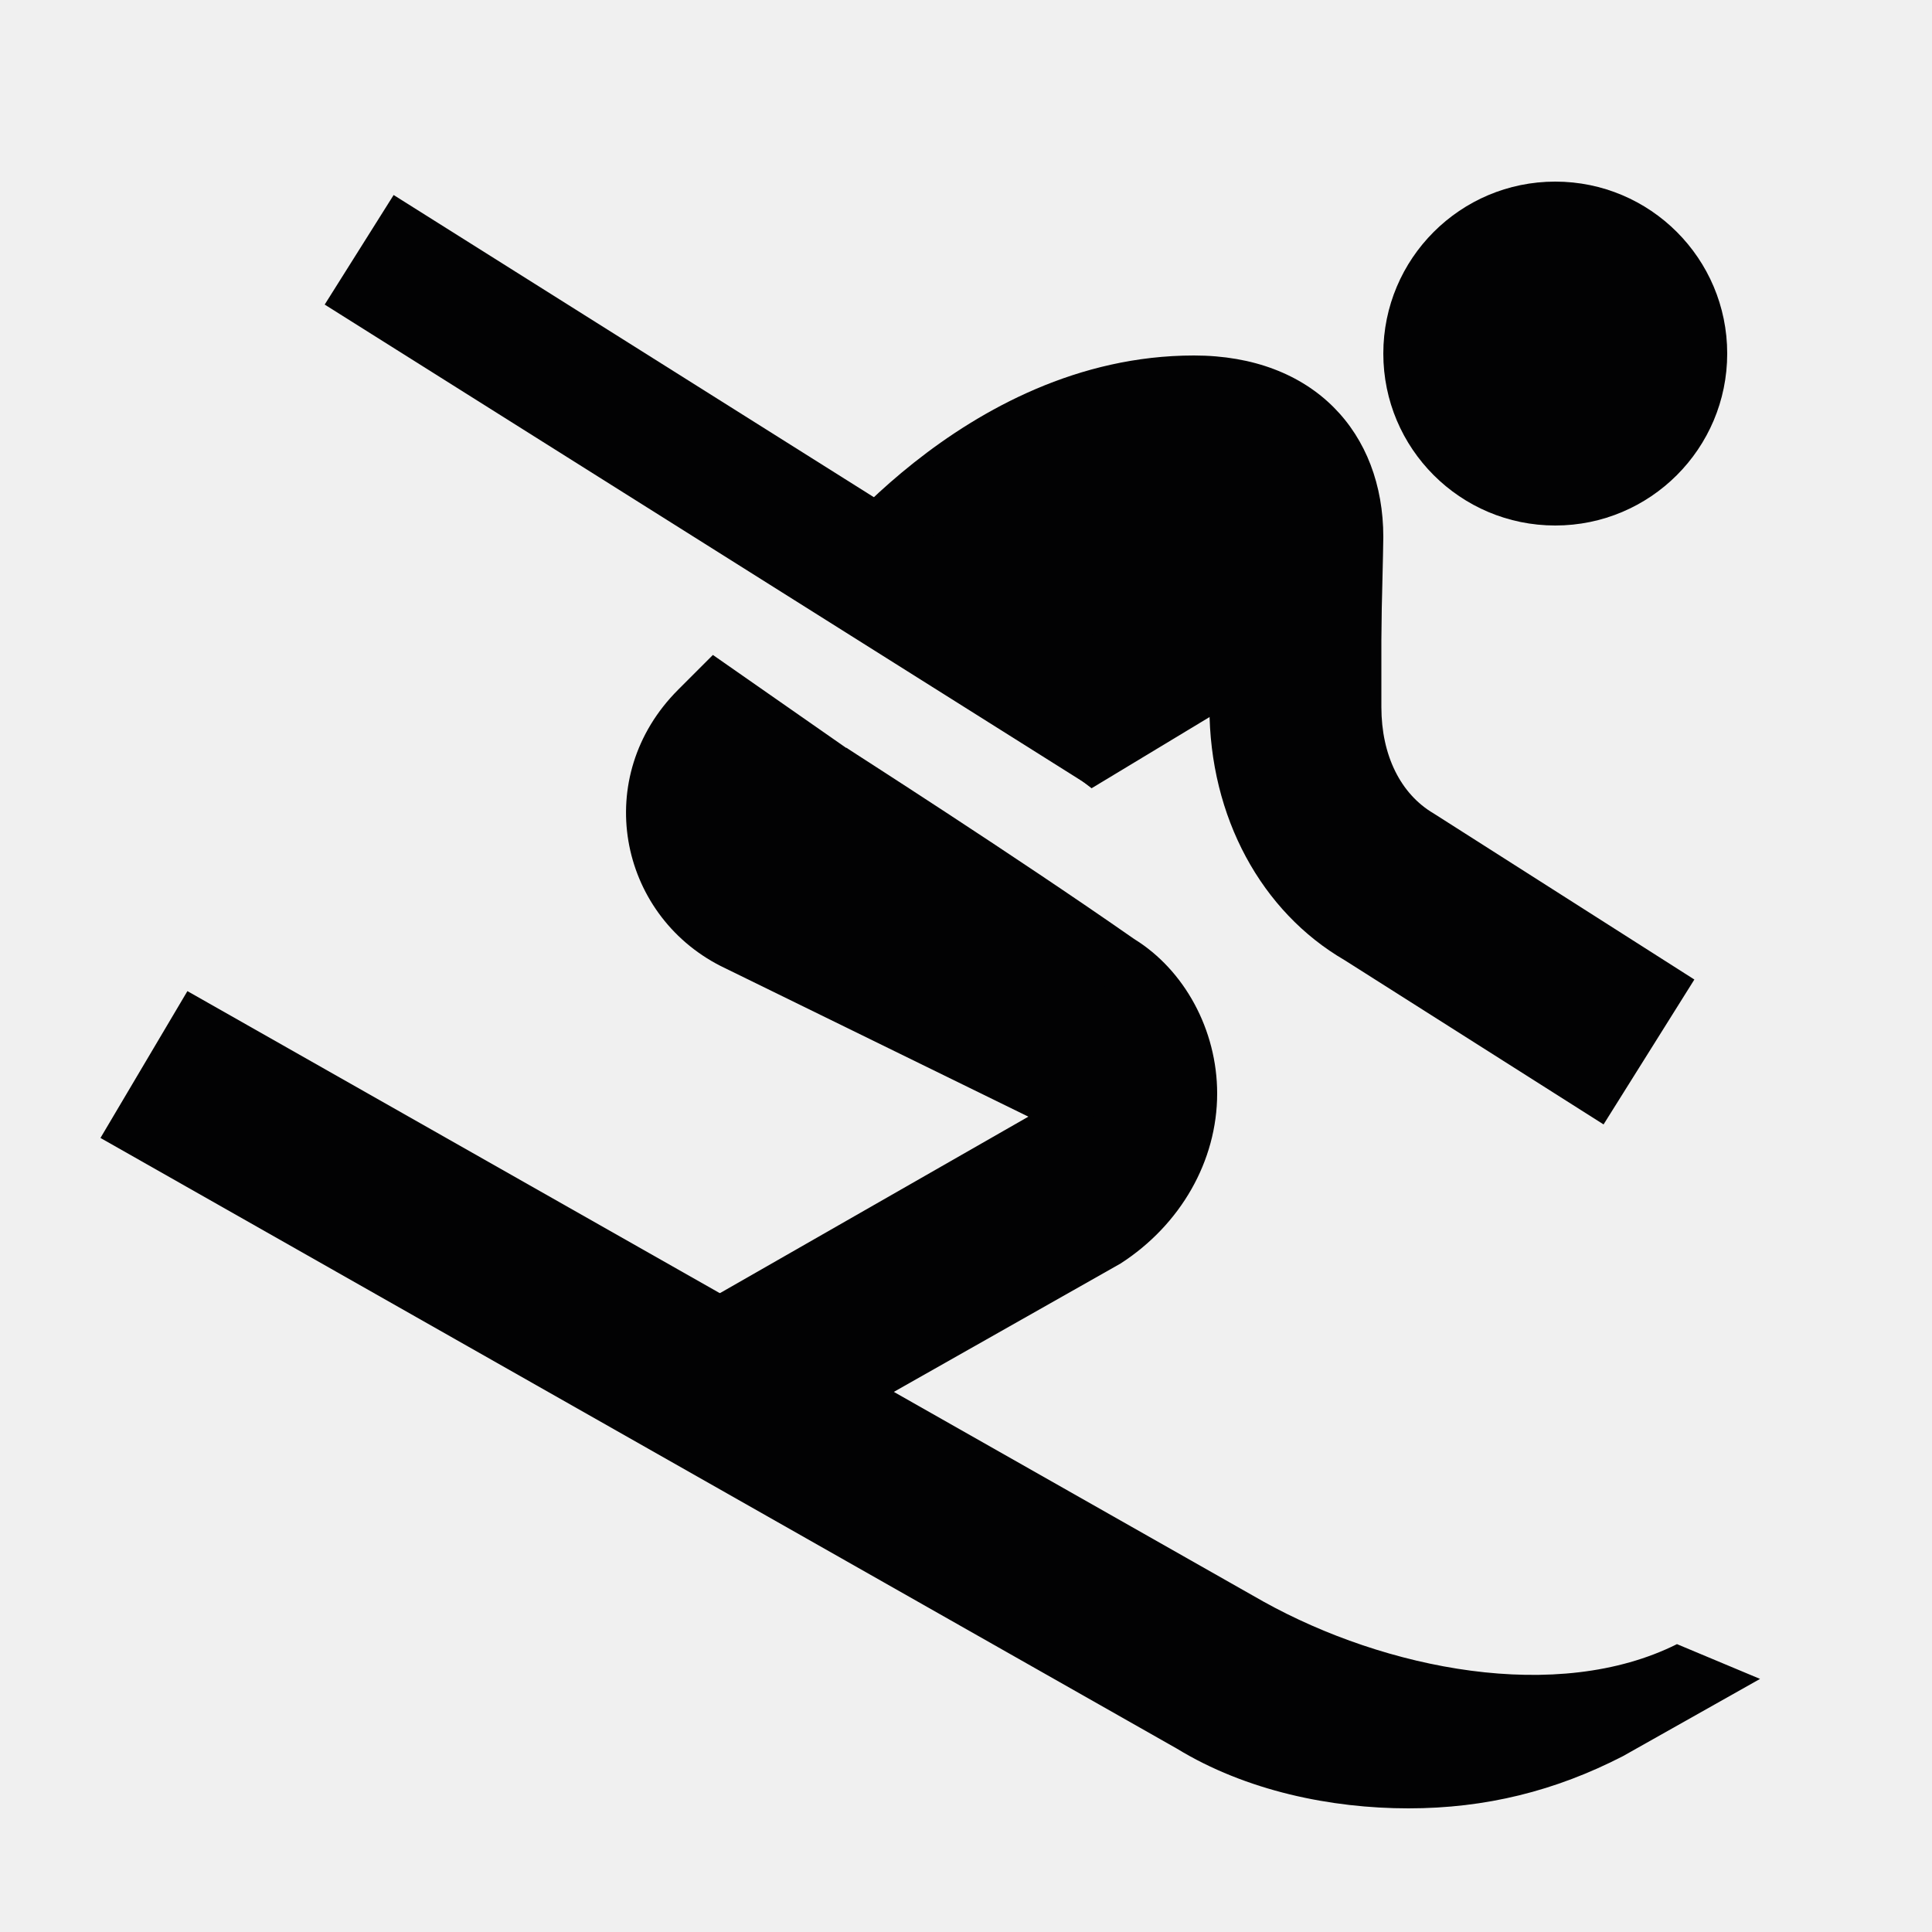
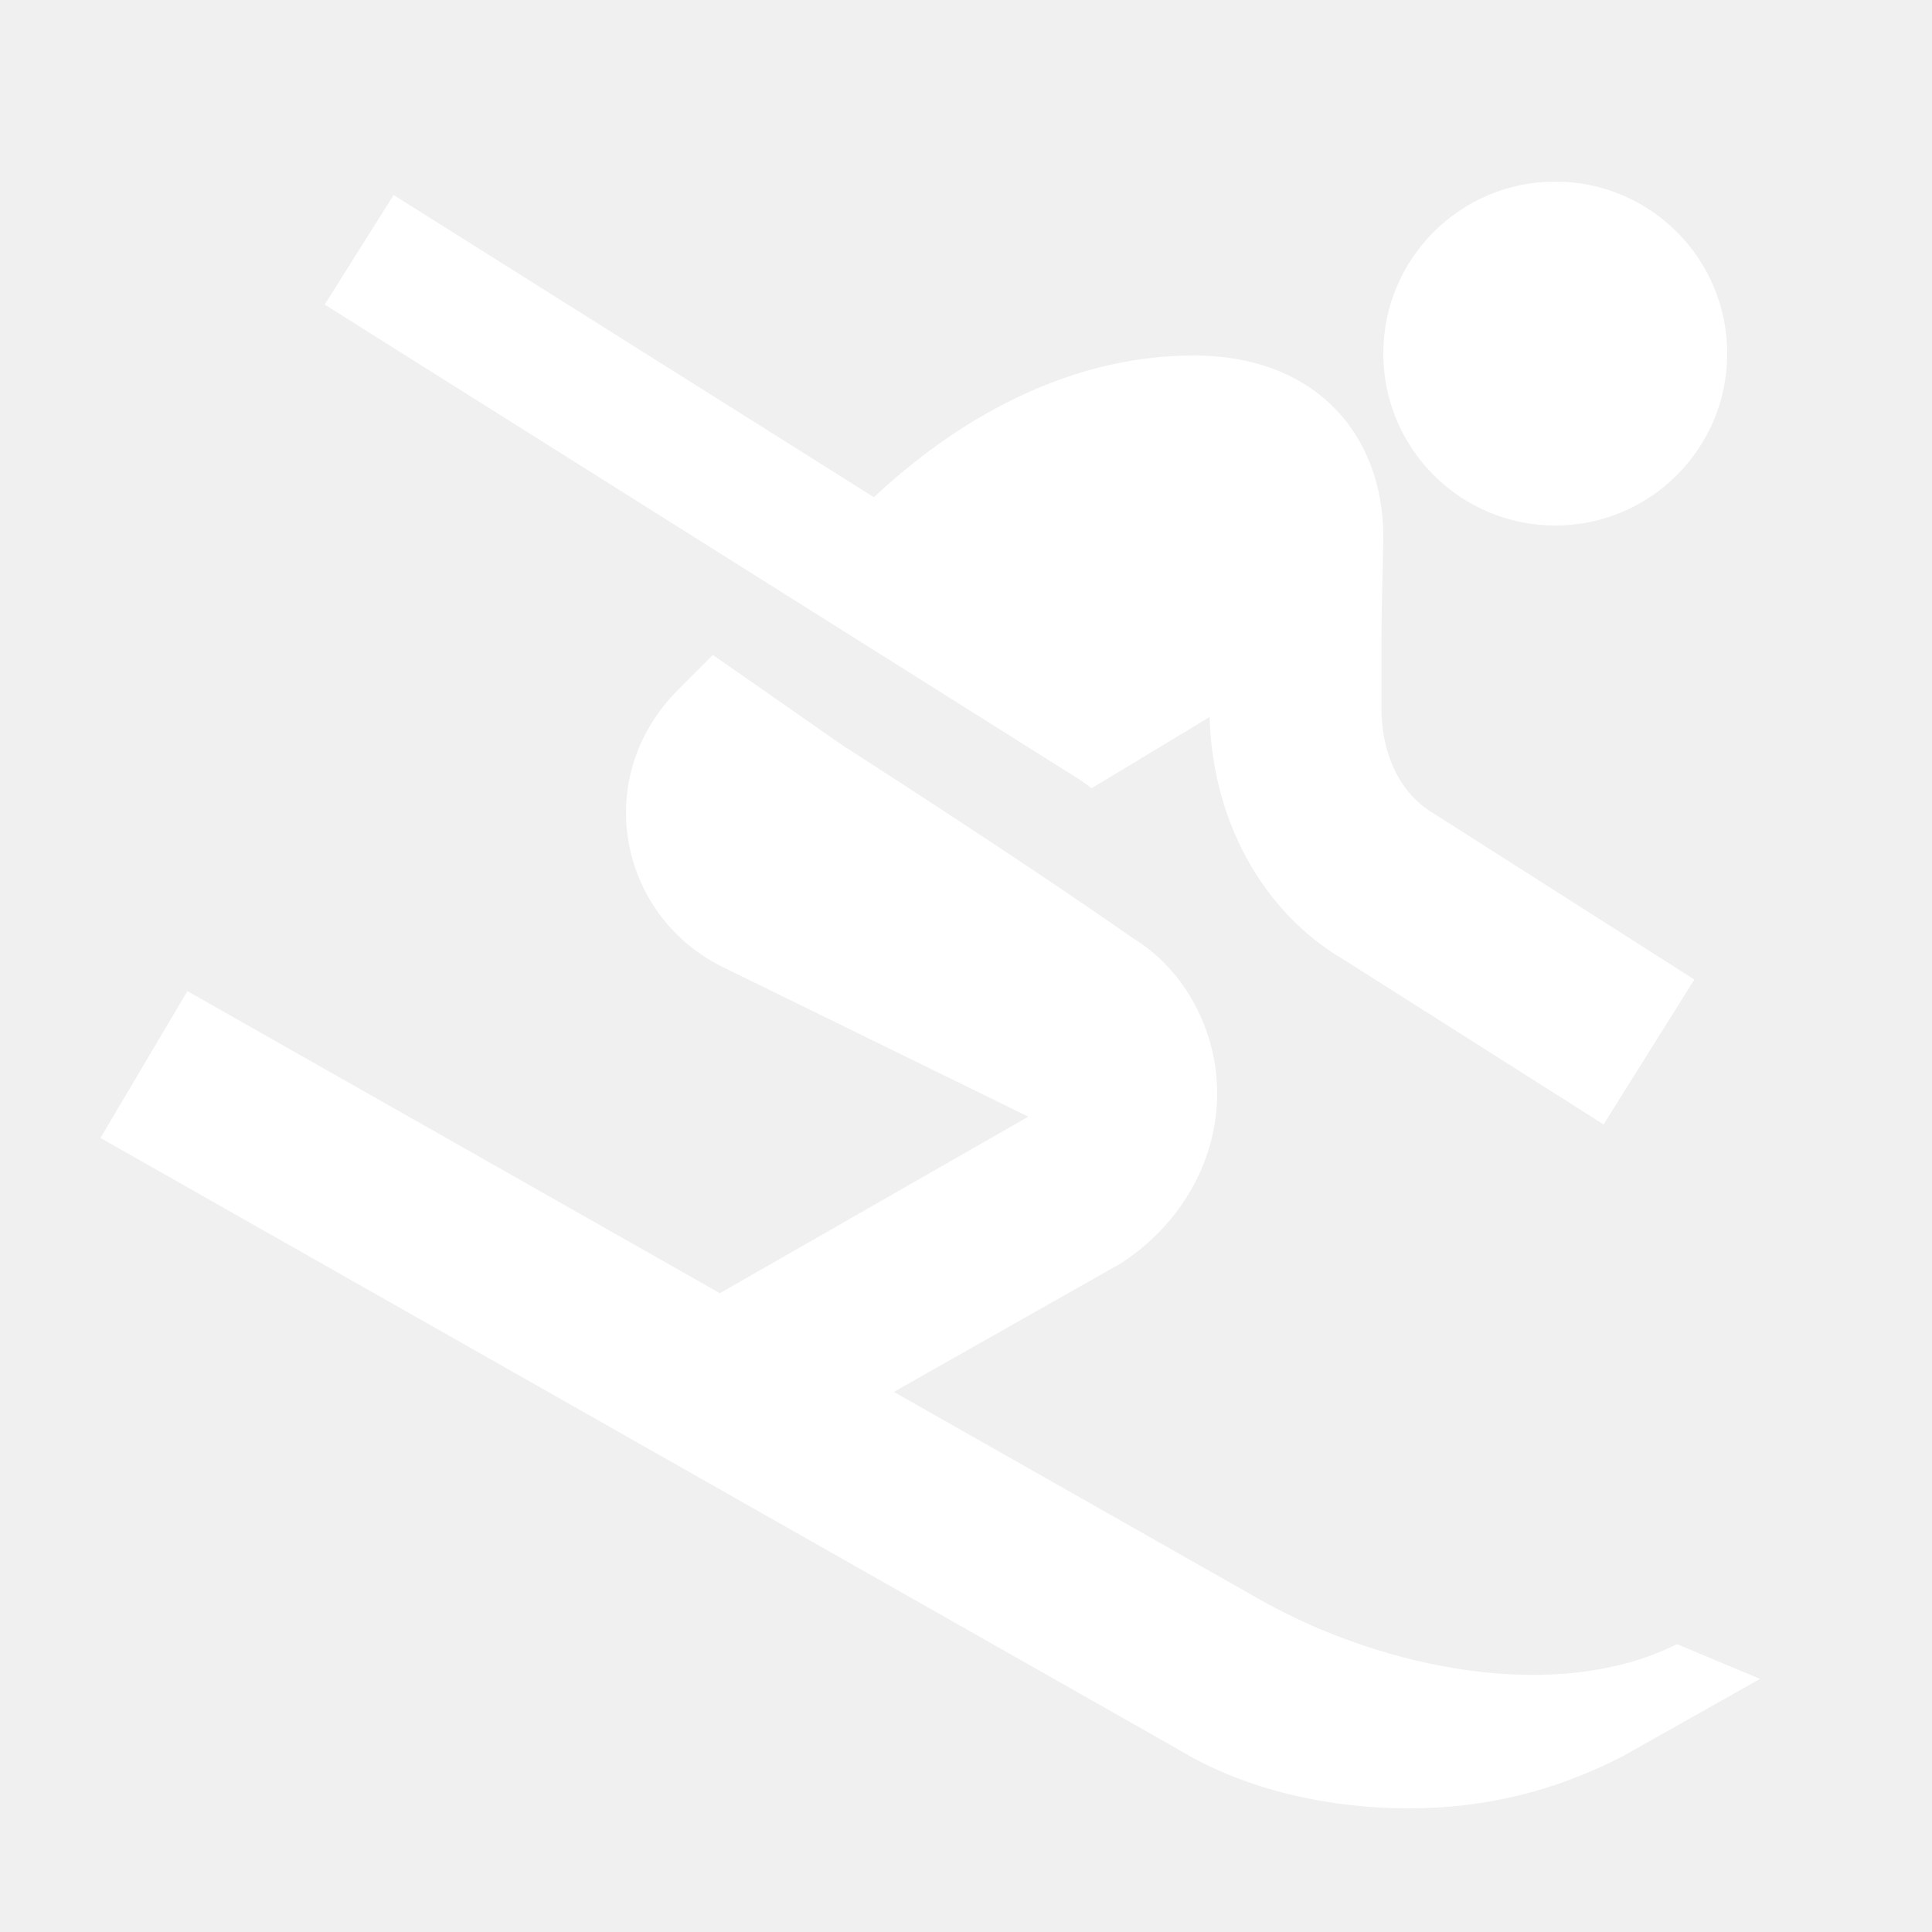
<svg xmlns="http://www.w3.org/2000/svg" version="1.1" id="Ebene_1" x="0px" y="0px" viewBox="0 0 100 100" style="enable-background:new 0 0 100 100;" xml:space="preserve">
  <style type="text/css">
- 	.st0{fill:#020203;}
+ 	.st0{fill:white;}
</style>
  <g>
    <circle class="st0" cx="80.5" cy="18.3" r="8.9" />
    <path class="st0" d="M41.8,29.5c0,0,8-11.1,20-11.1c6.2,0,9.8,4,9.8,9.4c0,0.9-0.4,16.5-0.4,16.5l-3.6-10.2l-11.1,6.7L41.8,29.5z" />
    <rect x="35.1" y="2" transform="matrix(0.5326 -0.8464 0.8464 0.5326 -3.5811 44.408)" class="st0" width="6.7" height="46.9" />
    <path class="st0" d="M86.8,85.1c-6.2,3.1-15.1,1.3-21.4-2.2L9.7,51.3l-4.5,7.6l55.7,31.6c3.6,2.2,8,3.1,12,3.1   c4,0,7.6-0.9,11.1-2.7l7.1-4L86.8,85.1z" />
    <path class="st0" d="M83,58.2l-13.4-8.5c-4.3-2.5-7-7.4-7-13.1v-8.5h8.9v8.5c0,2.5,1,4.5,2.7,5.5l13.5,8.6L83,58.2z" />
    <path class="st0" d="M39.1,76.1l-4.4-7.7l18.7-10.7c0.4-0.3,0.7-0.8,0.7-1.1c0-0.2-0.1-0.4-0.4-0.6c-6.3-4.5-14.6-9.8-14.7-9.8   l4.8-7.5c0.3,0.2,8.6,5.5,14.9,9.9c2.6,1.6,4.3,4.7,4.3,8c0,3.5-1.9,6.8-5,8.8L39.1,76.1z" />
    <path class="st0" d="M57.4,48.2L36.9,33.9l-1.8,1.8c-4.5,4.5-3.1,11.6,2.2,14.3l19.2,9.4L57.4,48.2z" />
  </g>
</svg>
